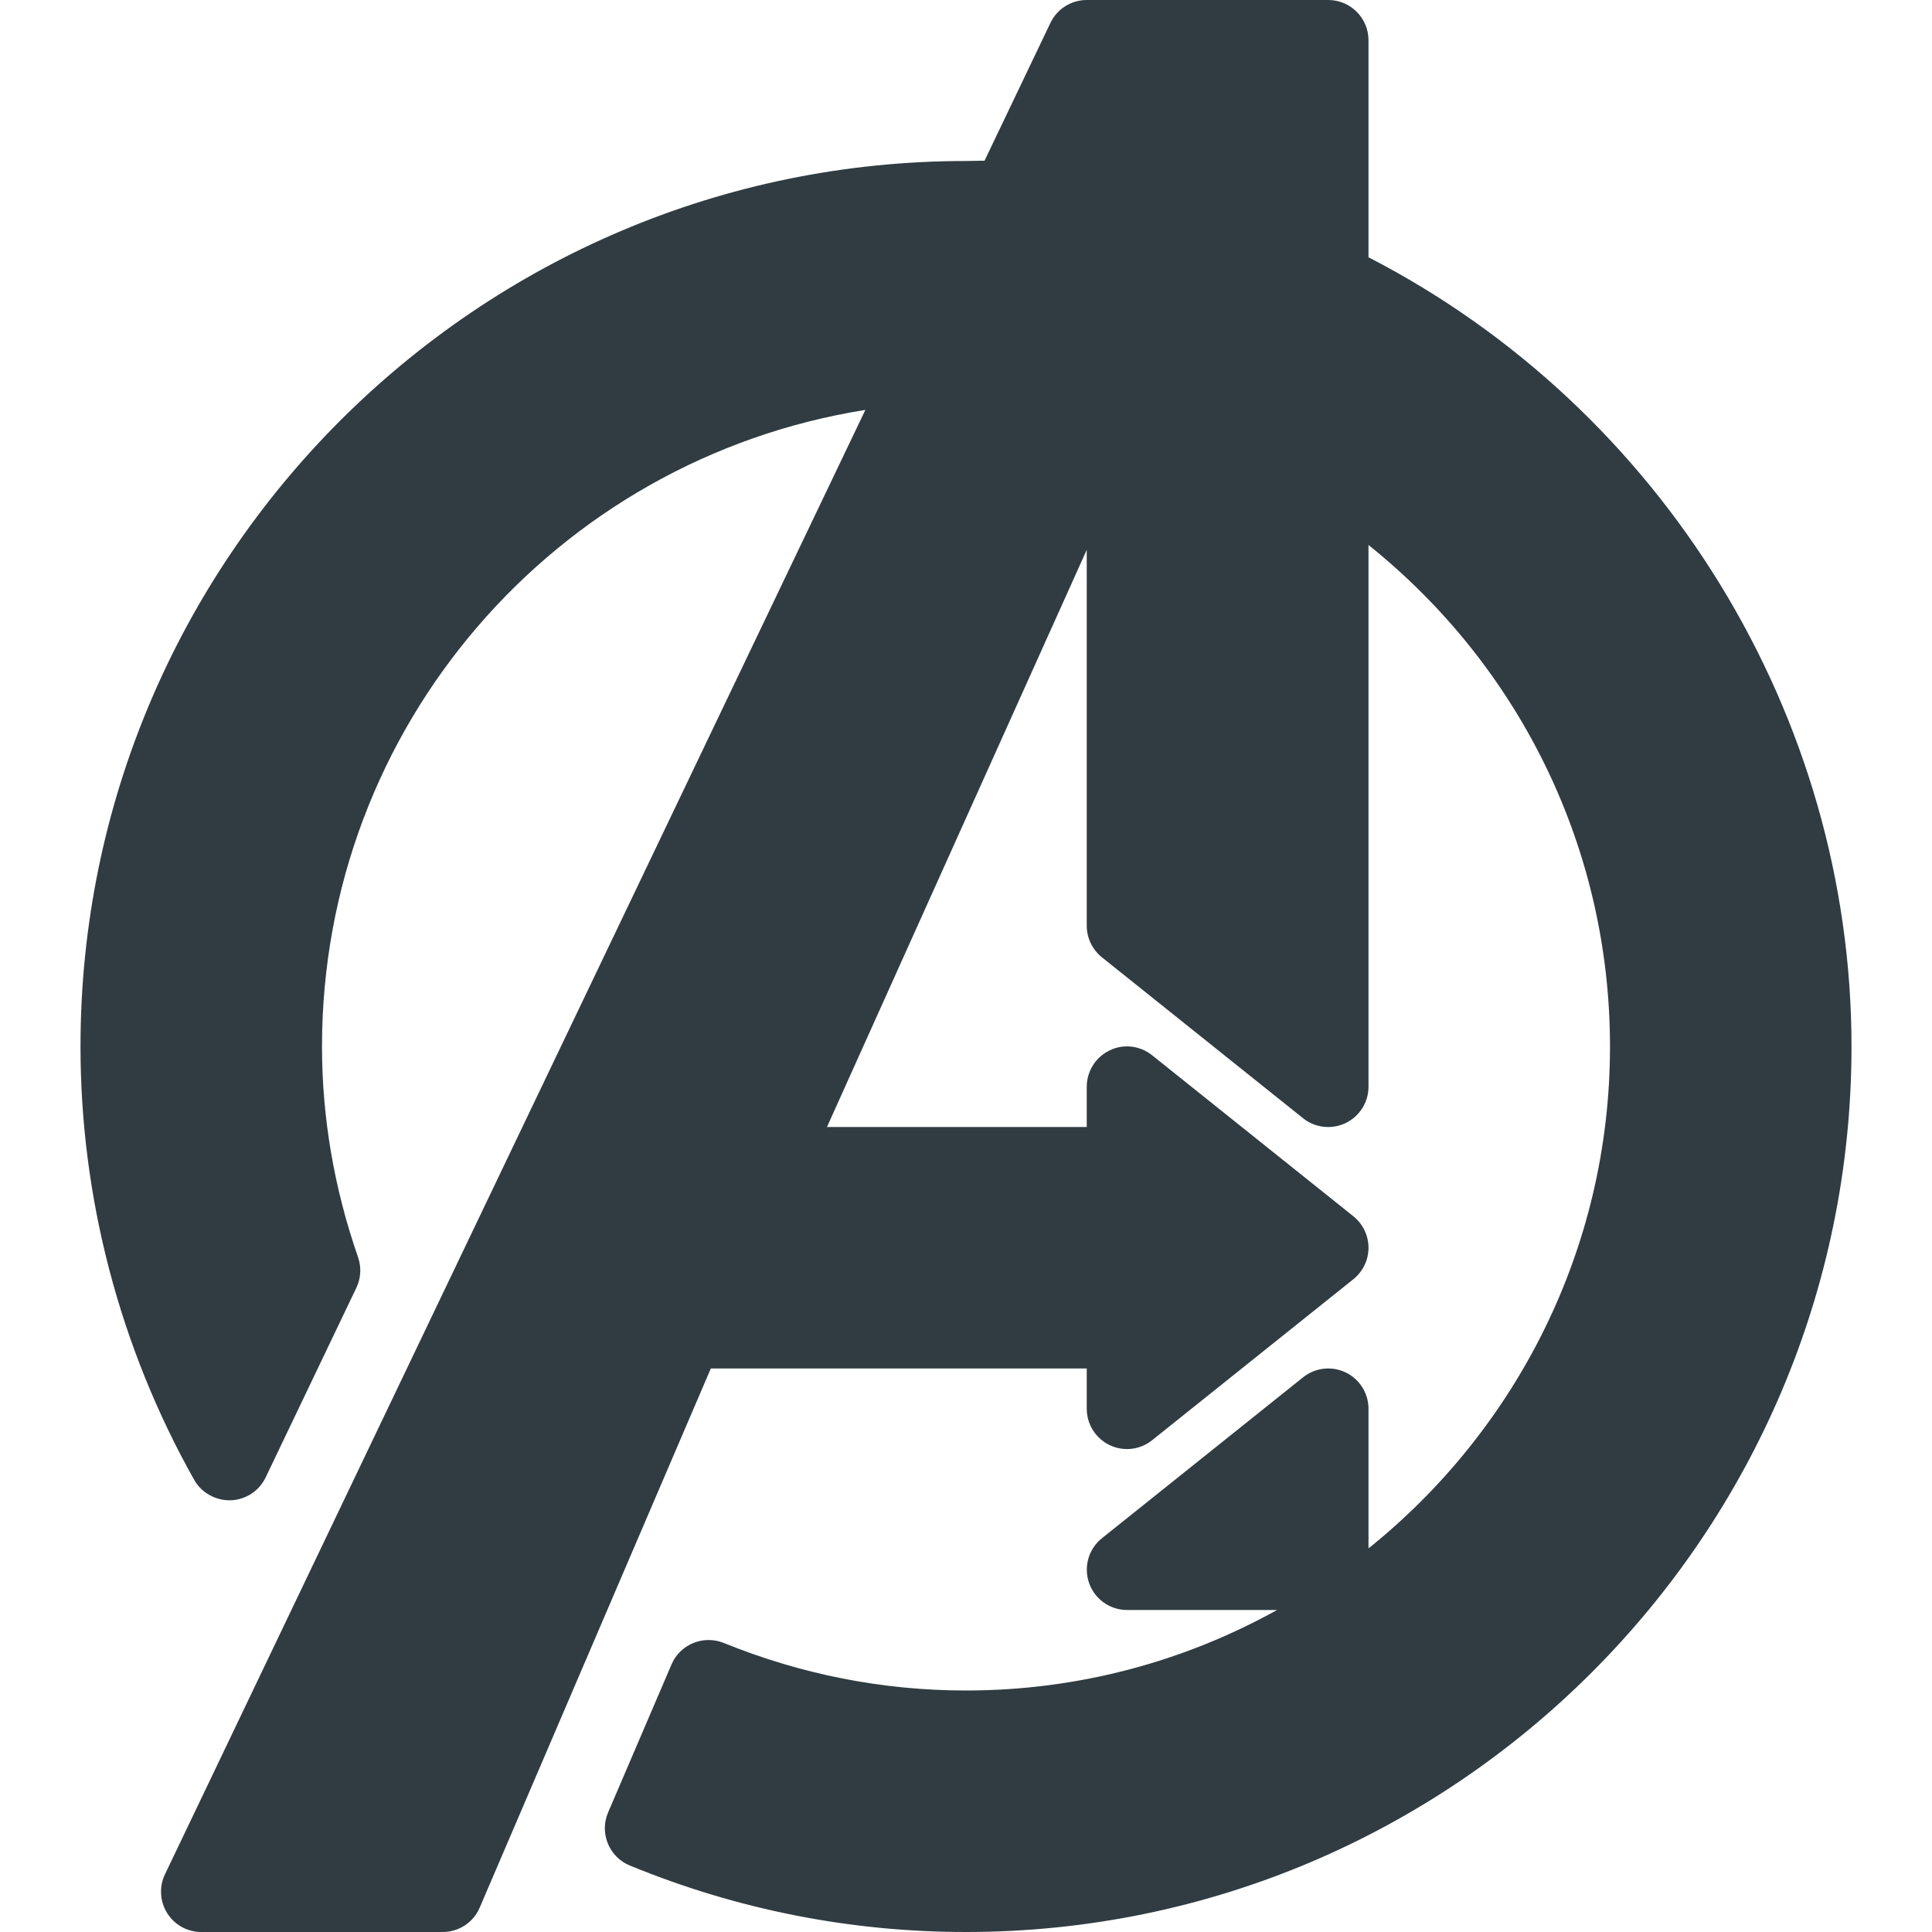
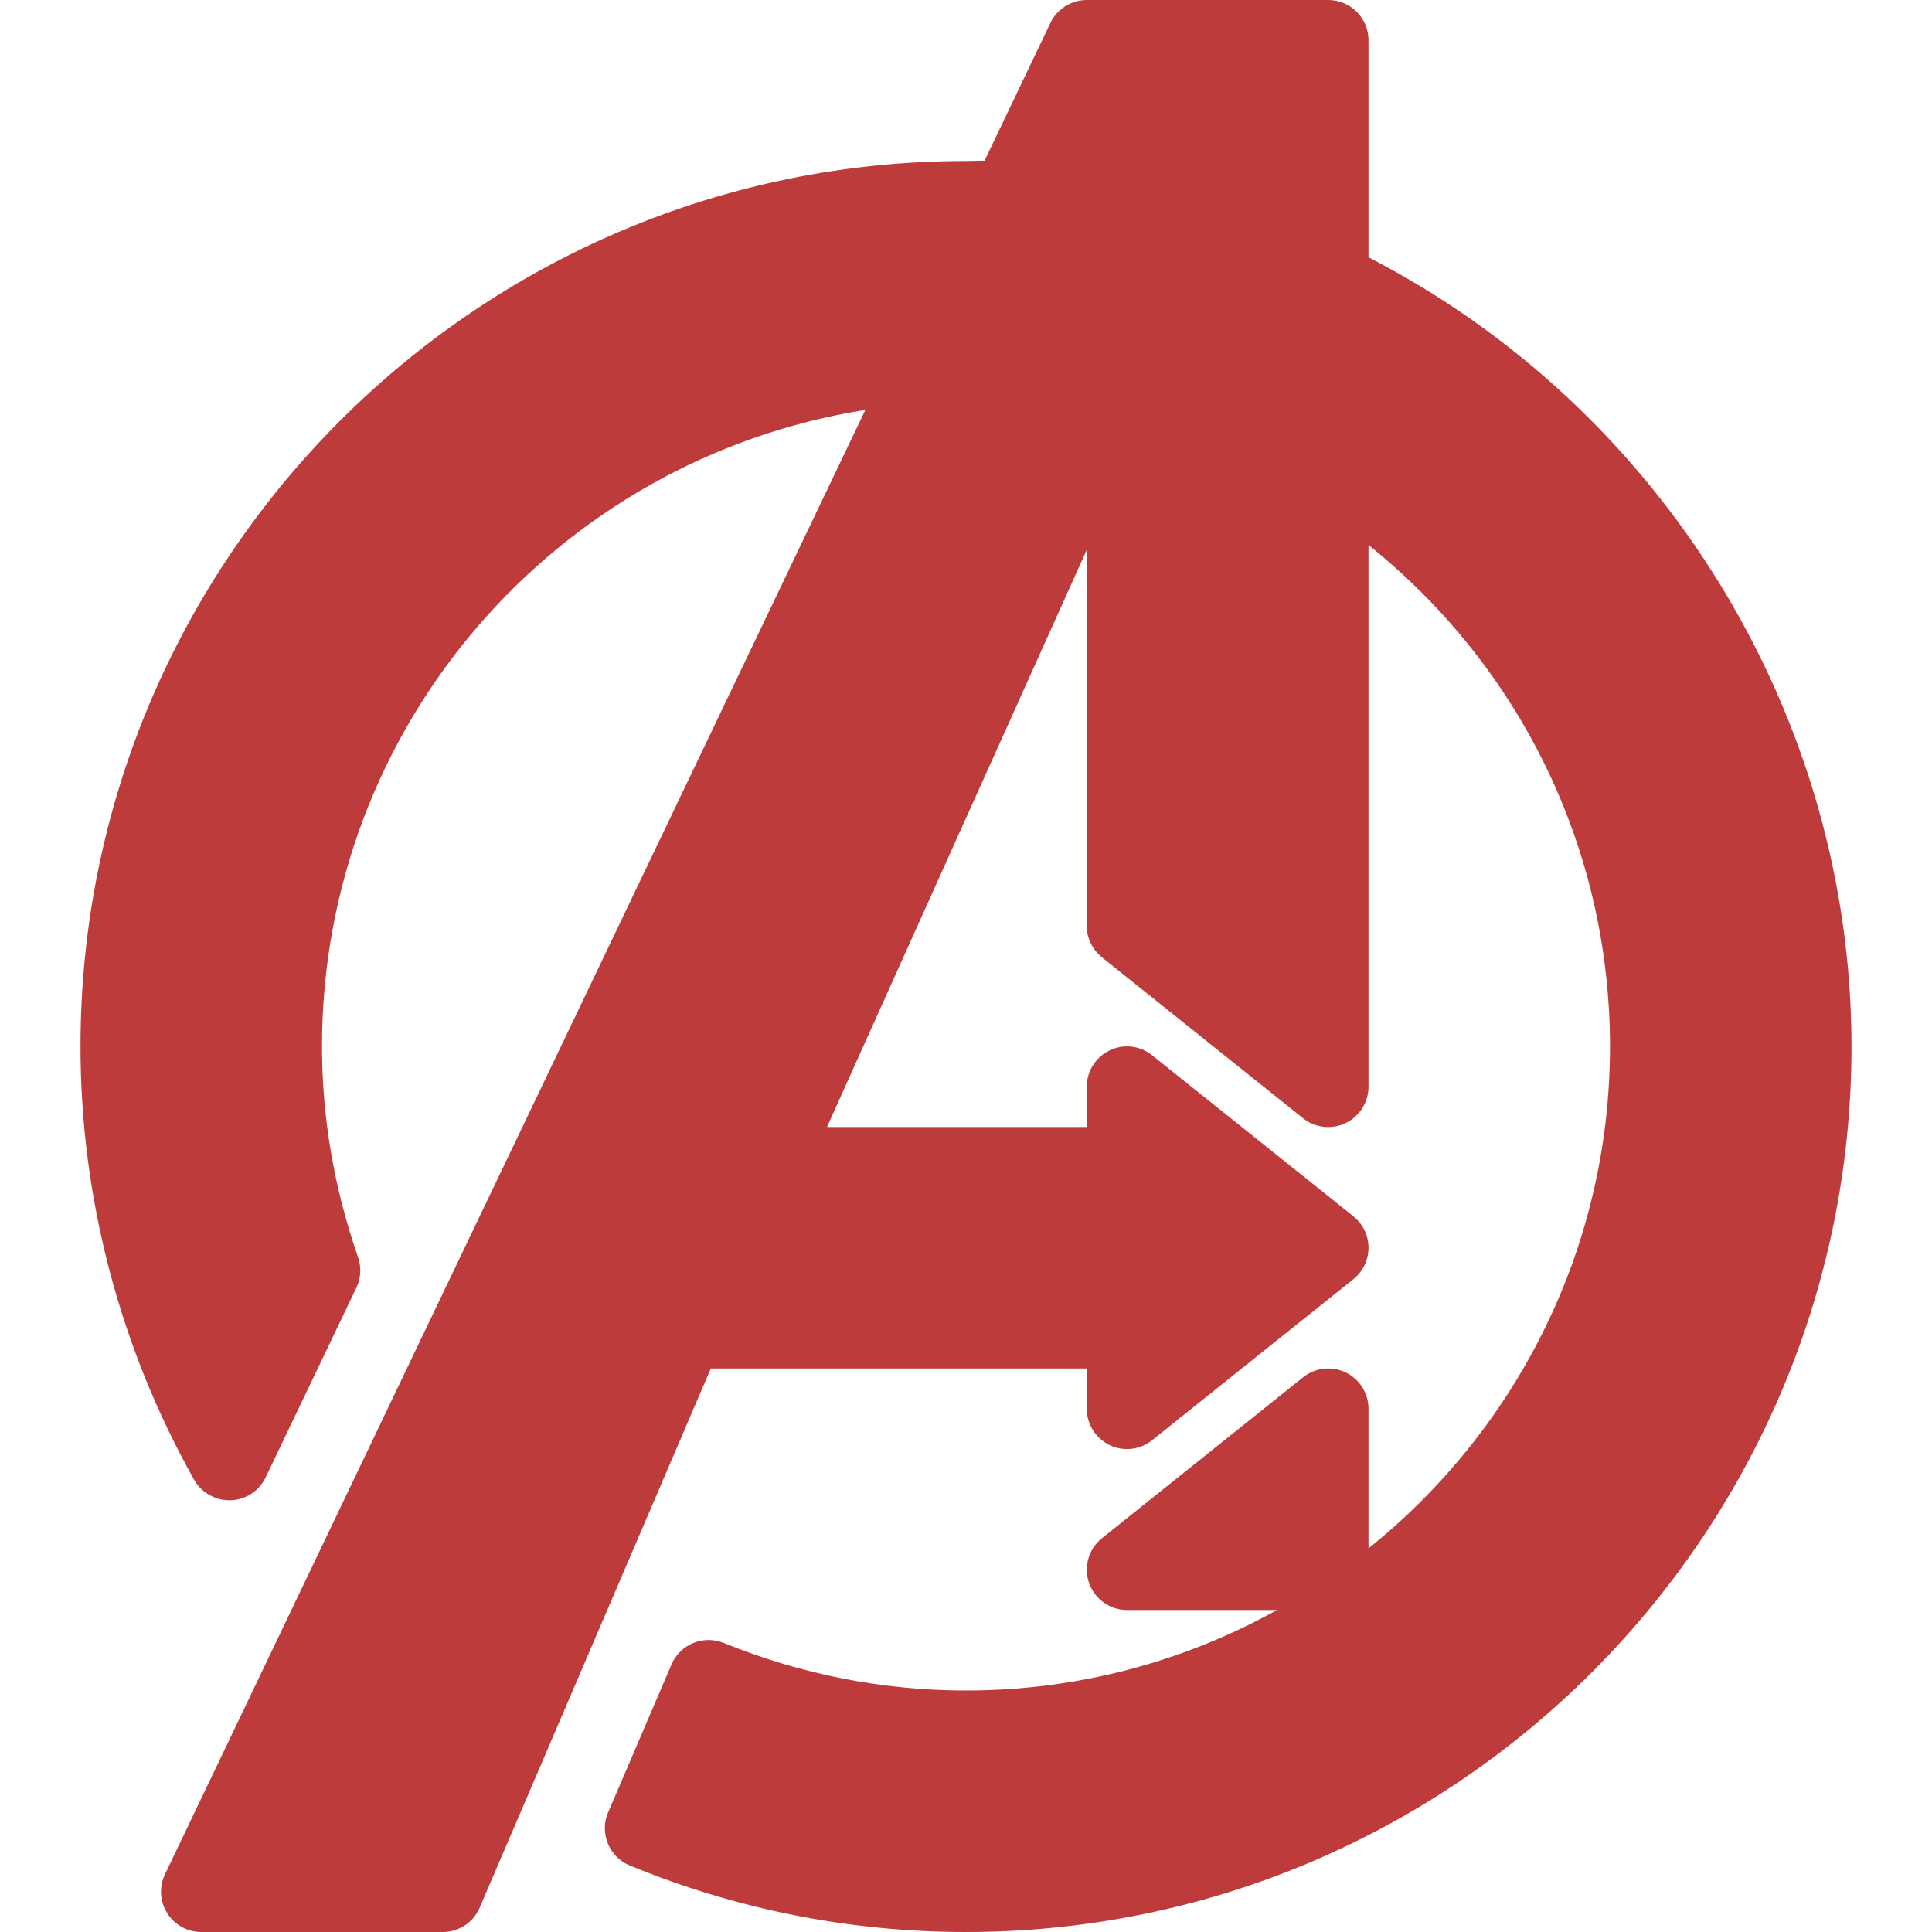
<svg xmlns="http://www.w3.org/2000/svg" enable-background="new 0 0 24 24" id="Layer_1" version="1.1" viewBox="0 0 24 24" xml:space="preserve">
-   <path d="M17,3.196V0.5C17,0.224,16.776,0,16.5,0h-3  c-0.192,0-0.368,0.11-0.451,0.284l-0.819,1.713c-0.019,0-0.039,0-0.057,0  L12,2C5.935,2,1,6.935,1,13c0,1.879,0.488,3.74,1.412,5.383  c0.091,0.162,0.269,0.259,0.453,0.254c0.187-0.006,0.354-0.115,0.435-0.284  l1.127-2.356c0.057-0.119,0.064-0.255,0.021-0.379C4.15,14.761,4,13.88,4,13  c0-3.975,2.902-7.296,6.75-7.908L2.049,23.284  c-0.074,0.155-0.063,0.337,0.028,0.482C2.168,23.912,2.328,24,2.5,24h3  c0.2,0,0.381-0.119,0.459-0.303L8.83,17H13.5v0.5c0,0.192,0.11,0.367,0.283,0.451  c0.174,0.084,0.379,0.06,0.529-0.06l2.5-2C16.931,15.795,17,15.652,17,15.5  s-0.069-0.295-0.188-0.391l-2.5-2c-0.151-0.121-0.357-0.145-0.529-0.06  C13.61,13.133,13.5,13.308,13.5,13.5V14h-3.227L13.5,6.83V11.5  c0,0.152,0.069,0.295,0.187,0.391l2.5,2c0.149,0.12,0.356,0.143,0.529,0.06  C16.89,13.867,17,13.692,17,13.5V6.77C18.894,8.289,20,10.557,20,13  c0,2.52-1.174,4.768-3,6.235V17.5c0-0.192-0.11-0.367-0.283-0.451  c-0.174-0.083-0.379-0.06-0.529,0.06l-2.5,2  c-0.166,0.133-0.229,0.356-0.159,0.556S13.788,20,14,20h1.864  C14.718,20.636,13.401,21,12,21c-1.033,0-2.046-0.199-3.01-0.591  c-0.252-0.101-0.541,0.016-0.648,0.267l-0.788,1.839  C7.501,22.638,7.5,22.777,7.551,22.901c0.051,0.124,0.149,0.223,0.273,0.273  C9.156,23.722,10.562,24,12,24c6.065,0,11-4.935,11-11C23,8.893,20.655,5.079,17,3.196z" fill="#303C42" />
+   <path d="M17,3.196V0.5C17,0.224,16.776,0,16.5,0h-3  c-0.192,0-0.368,0.11-0.451,0.284l-0.819,1.713c-0.019,0-0.039,0-0.057,0  L12,2C5.935,2,1,6.935,1,13c0,1.879,0.488,3.74,1.412,5.383  c0.091,0.162,0.269,0.259,0.453,0.254c0.187-0.006,0.354-0.115,0.435-0.284  l1.127-2.356c0.057-0.119,0.064-0.255,0.021-0.379C4.15,14.761,4,13.88,4,13  c0-3.975,2.902-7.296,6.75-7.908L2.049,23.284  c-0.074,0.155-0.063,0.337,0.028,0.482C2.168,23.912,2.328,24,2.5,24h3  c0.2,0,0.381-0.119,0.459-0.303L8.83,17H13.5v0.5c0,0.192,0.11,0.367,0.283,0.451  c0.174,0.084,0.379,0.06,0.529-0.06l2.5-2C16.931,15.795,17,15.652,17,15.5  s-0.069-0.295-0.188-0.391l-2.5-2c-0.151-0.121-0.357-0.145-0.529-0.06  C13.61,13.133,13.5,13.308,13.5,13.5V14h-3.227L13.5,6.83V11.5  c0,0.152,0.069,0.295,0.187,0.391l2.5,2c0.149,0.12,0.356,0.143,0.529,0.06  C16.89,13.867,17,13.692,17,13.5V6.77C18.894,8.289,20,10.557,20,13  c0,2.52-1.174,4.768-3,6.235V17.5c0-0.192-0.11-0.367-0.283-0.451  c-0.174-0.083-0.379-0.06-0.529,0.06l-2.5,2  c-0.166,0.133-0.229,0.356-0.159,0.556S13.788,20,14,20h1.864  C14.718,20.636,13.401,21,12,21c-1.033,0-2.046-0.199-3.01-0.591  c-0.252-0.101-0.541,0.016-0.648,0.267l-0.788,1.839  C7.501,22.638,7.5,22.777,7.551,22.901c0.051,0.124,0.149,0.223,0.273,0.273  C9.156,23.722,10.562,24,12,24c6.065,0,11-4.935,11-11C23,8.893,20.655,5.079,17,3.196z" fill="rgb(190, 59, 59)" />
  <g />
  <g />
  <g />
  <g />
  <g />
  <g />
  <g />
  <g />
  <g />
  <g />
  <g />
  <g />
  <g />
  <g />
  <g />
</svg>
